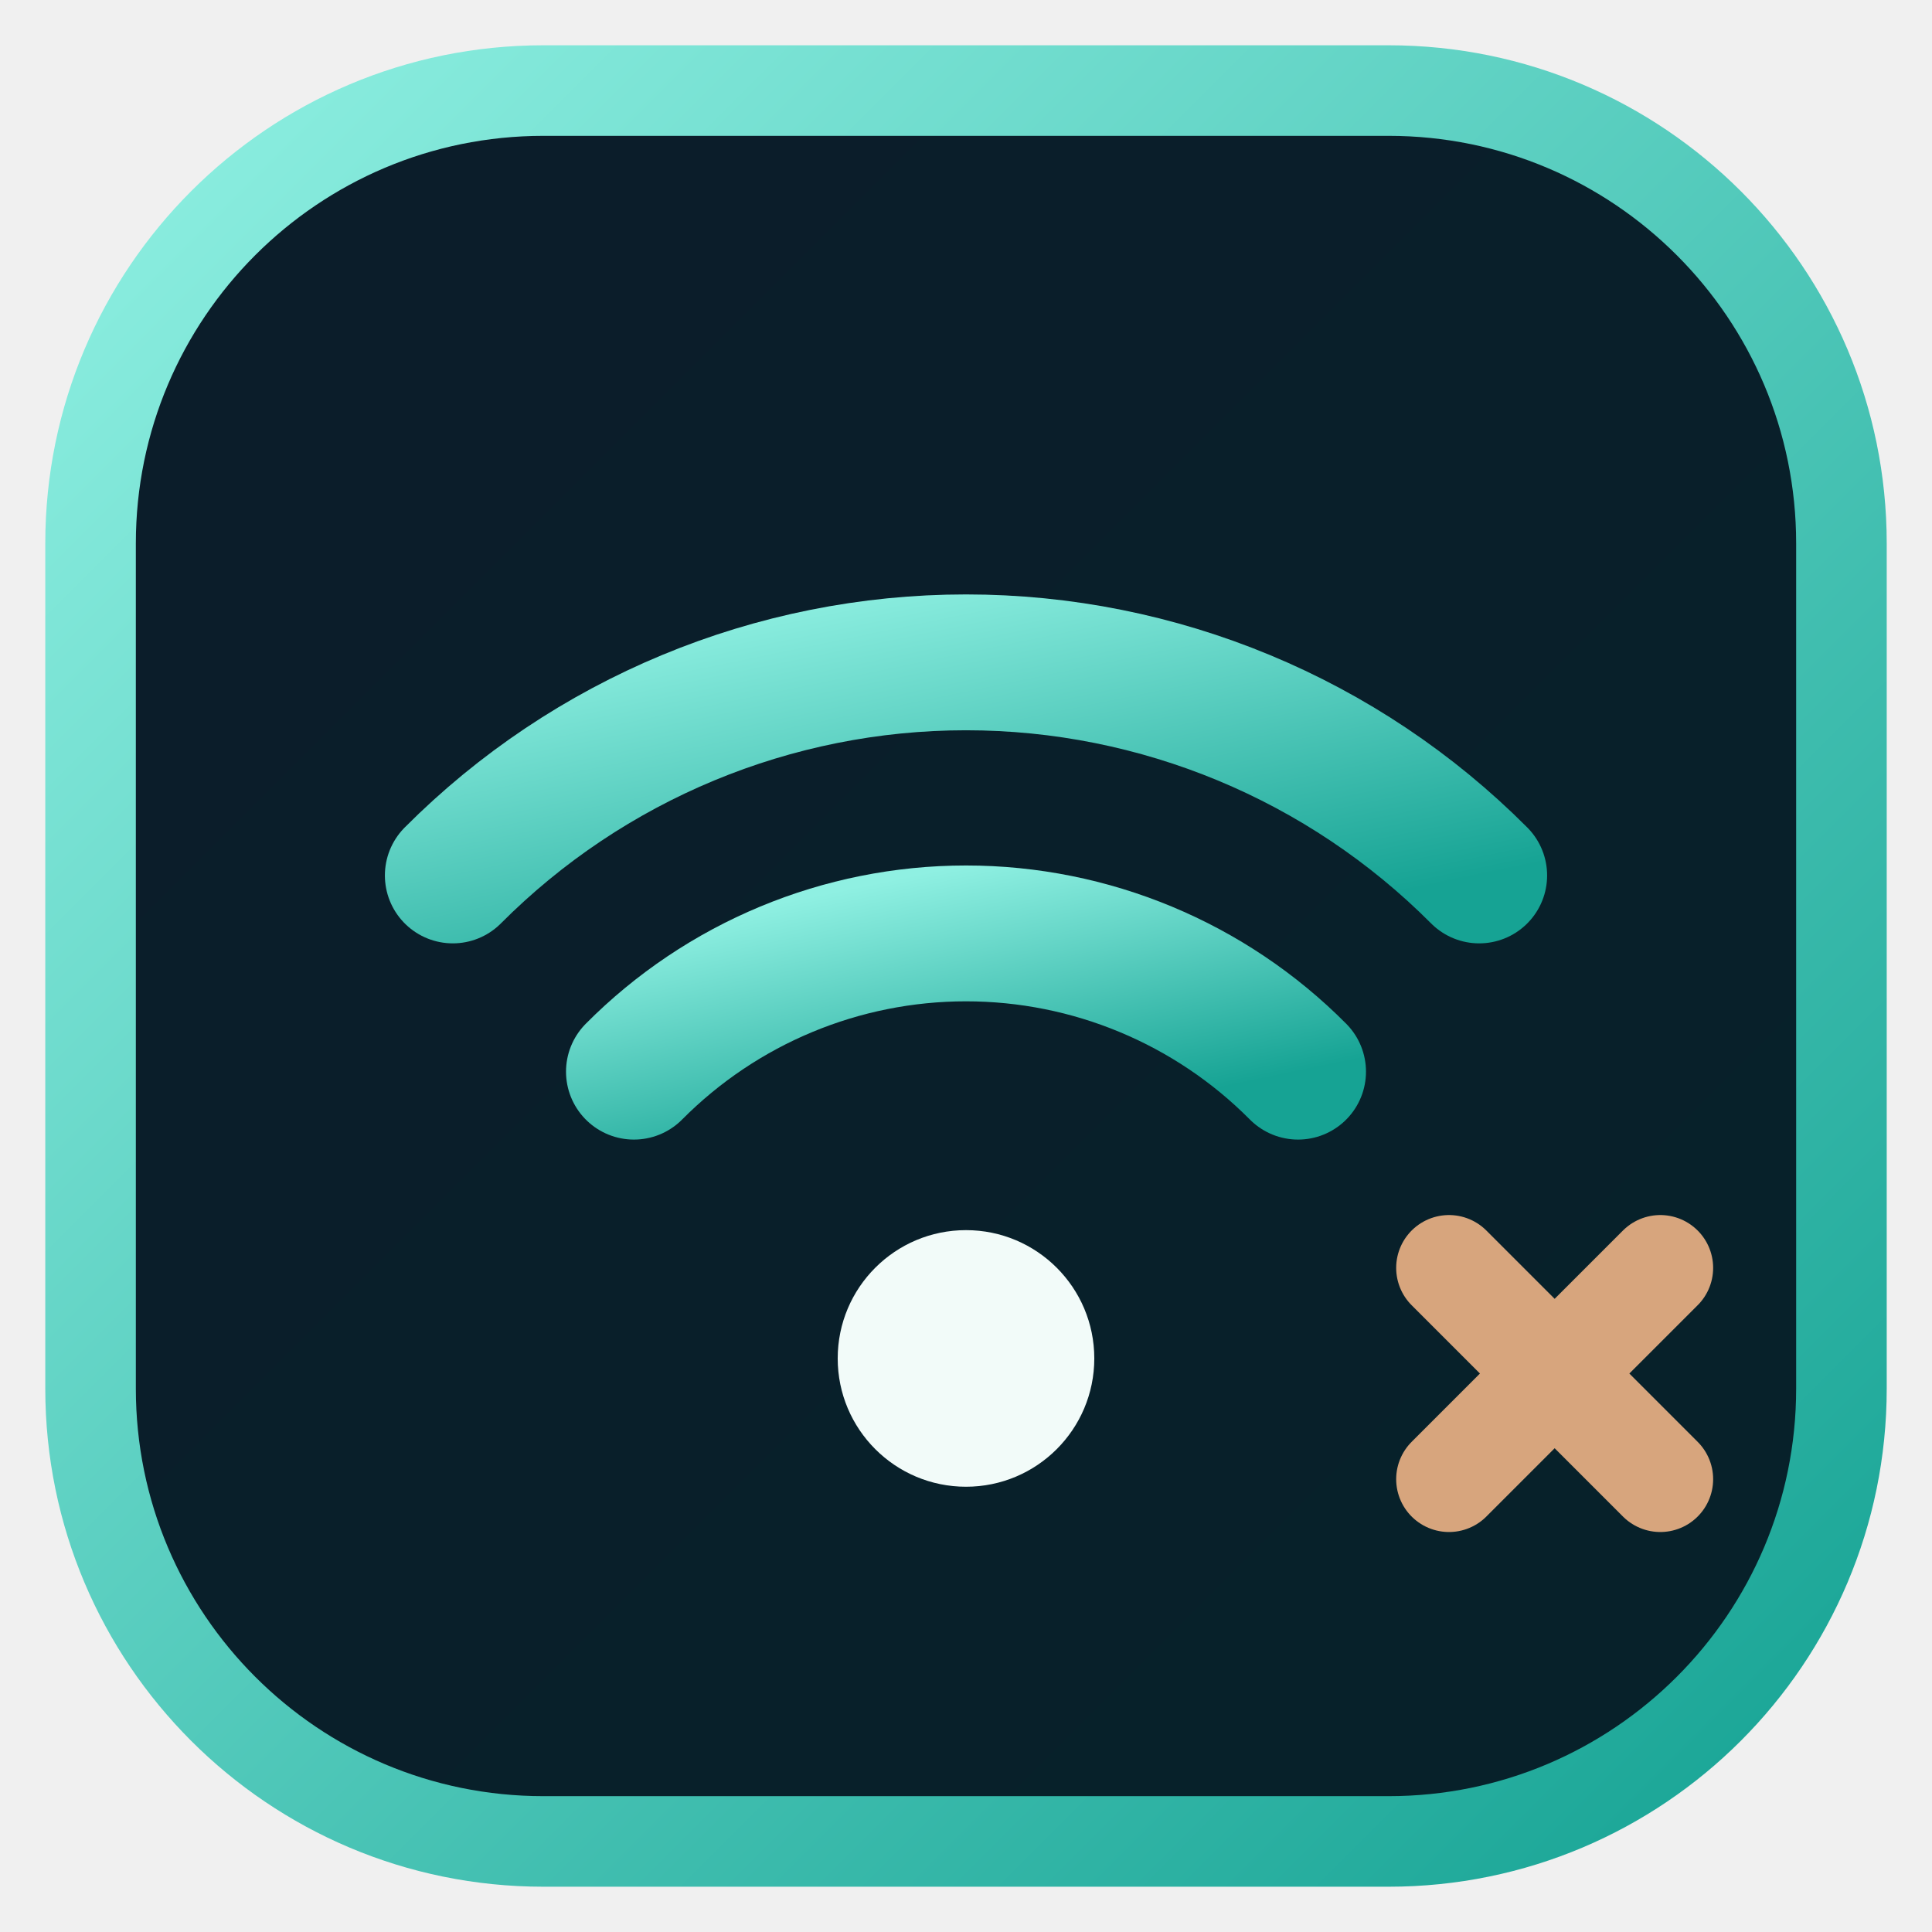
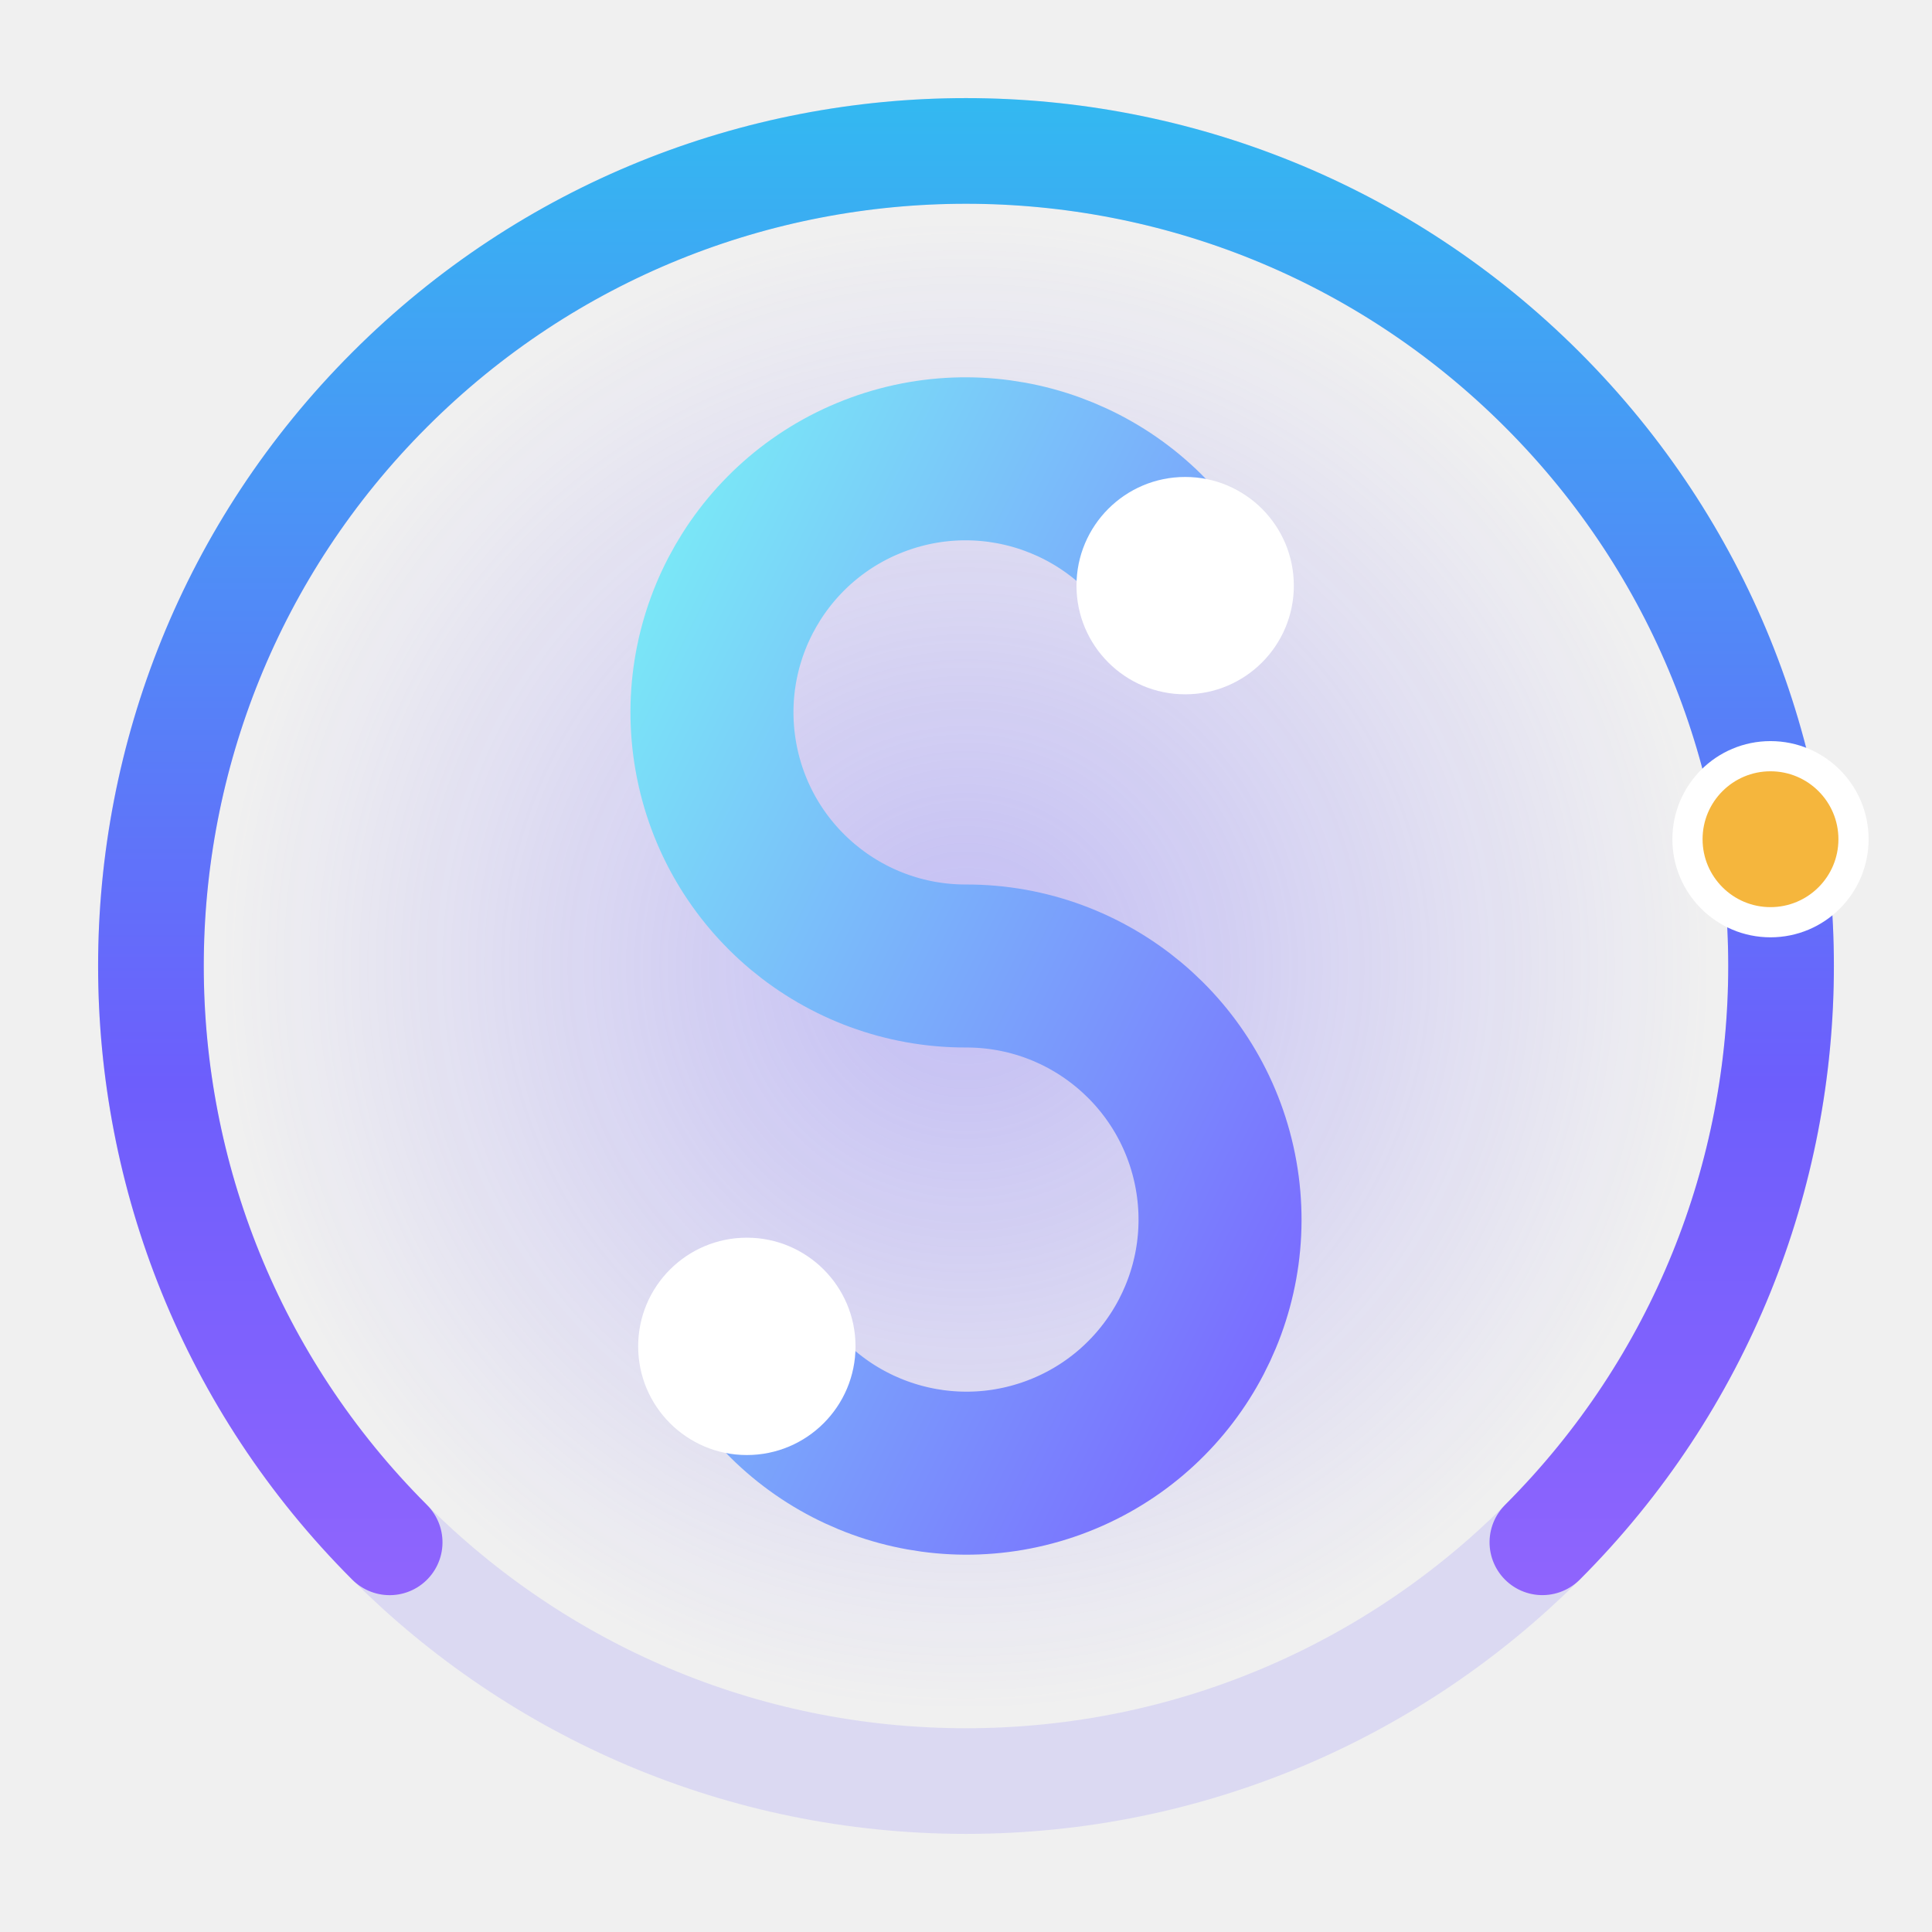
<svg xmlns="http://www.w3.org/2000/svg" viewBox="0 0 128 128">
  <defs>
-     <linearGradient id="bg" x1="0" y1="0" x2="1" y2="1">
-       <stop offset="0" stop-color="#0c1c2a" />
-       <stop offset="1" stop-color="#06222a" />
+     <linearGradient id="ring" x1="0" y1="1" x2="1" y2="0">
+       <stop offset="0" stop-color="#22d3ee" />
+       <stop offset=".55" stop-color="#6d5efc" />
+       <stop offset="1" stop-color="#b36bff" />
    </linearGradient>
-     <linearGradient id="ac" x1="0" y1="0" x2="1" y2="1">
-       <stop offset="0" stop-color="#8ff0e2" />
-       <stop offset="1" stop-color="#16a394" />
+     <linearGradient id="flow" x1="0" y1="0" x2="1" y2="1">
+       <stop offset="0" stop-color="#7ae7f7" />
+       <stop offset="1" stop-color="#7a6bff" />
    </linearGradient>
+     <radialGradient id="glow" cx=".5" cy=".5" r=".5">
+       <stop offset="0" stop-color="#6d5efc" stop-opacity=".35" />
+       <stop offset="1" stop-color="#6d5efc" stop-opacity="0" />
+     </radialGradient>
  </defs>
-   <rect x="6" y="6" width="116" height="116" rx="30" fill="url(#bg)" stroke="url(#ac)" stroke-width="6" />
-   <g fill="none" stroke="url(#ac)" stroke-width="9" stroke-linecap="round">
-     <path d="M30 58a48 48 0 0 1 68 0" />
-     <path d="M42 71a31 31 0 0 1 44 0" />
+   <circle cx="64" cy="64" r="50" fill="url(#glow)" />
+   <circle cx="64" cy="64" r="54" fill="none" stroke="#6d5efc" stroke-opacity=".16" stroke-width="7" />
+   <circle cx="64" cy="64" r="54" fill="none" stroke="url(#ring)" stroke-width="7" stroke-linecap="round" stroke-dasharray="254.5 339.3" transform="rotate(135 64 64)" />
+   <g transform="translate(64 64) scale(1.2) translate(-64 -64)">
+     <path d="M76.1 43A14 14 0 1 0 64 64A14 14 0 1 1 51.9 85" fill="none" stroke="url(#flow)" stroke-width="9" stroke-linecap="round" />
+     <circle cx="76.1" cy="43" r="6" fill="#fff" />
+     <circle cx="51.9" cy="85" r="6" fill="#fff" />
  </g>
-   <circle cx="64" cy="90" r="8.5" fill="#f2fbf9" />
-   <path d="M96 84l14 14M110 84L96 98" stroke="#d7a57d" stroke-width="7" stroke-linecap="round" />
+   <circle cx="117.3" cy="55.6" r="5.5" fill="#f5b63d" stroke="#fff" stroke-width="2" />
</svg>
